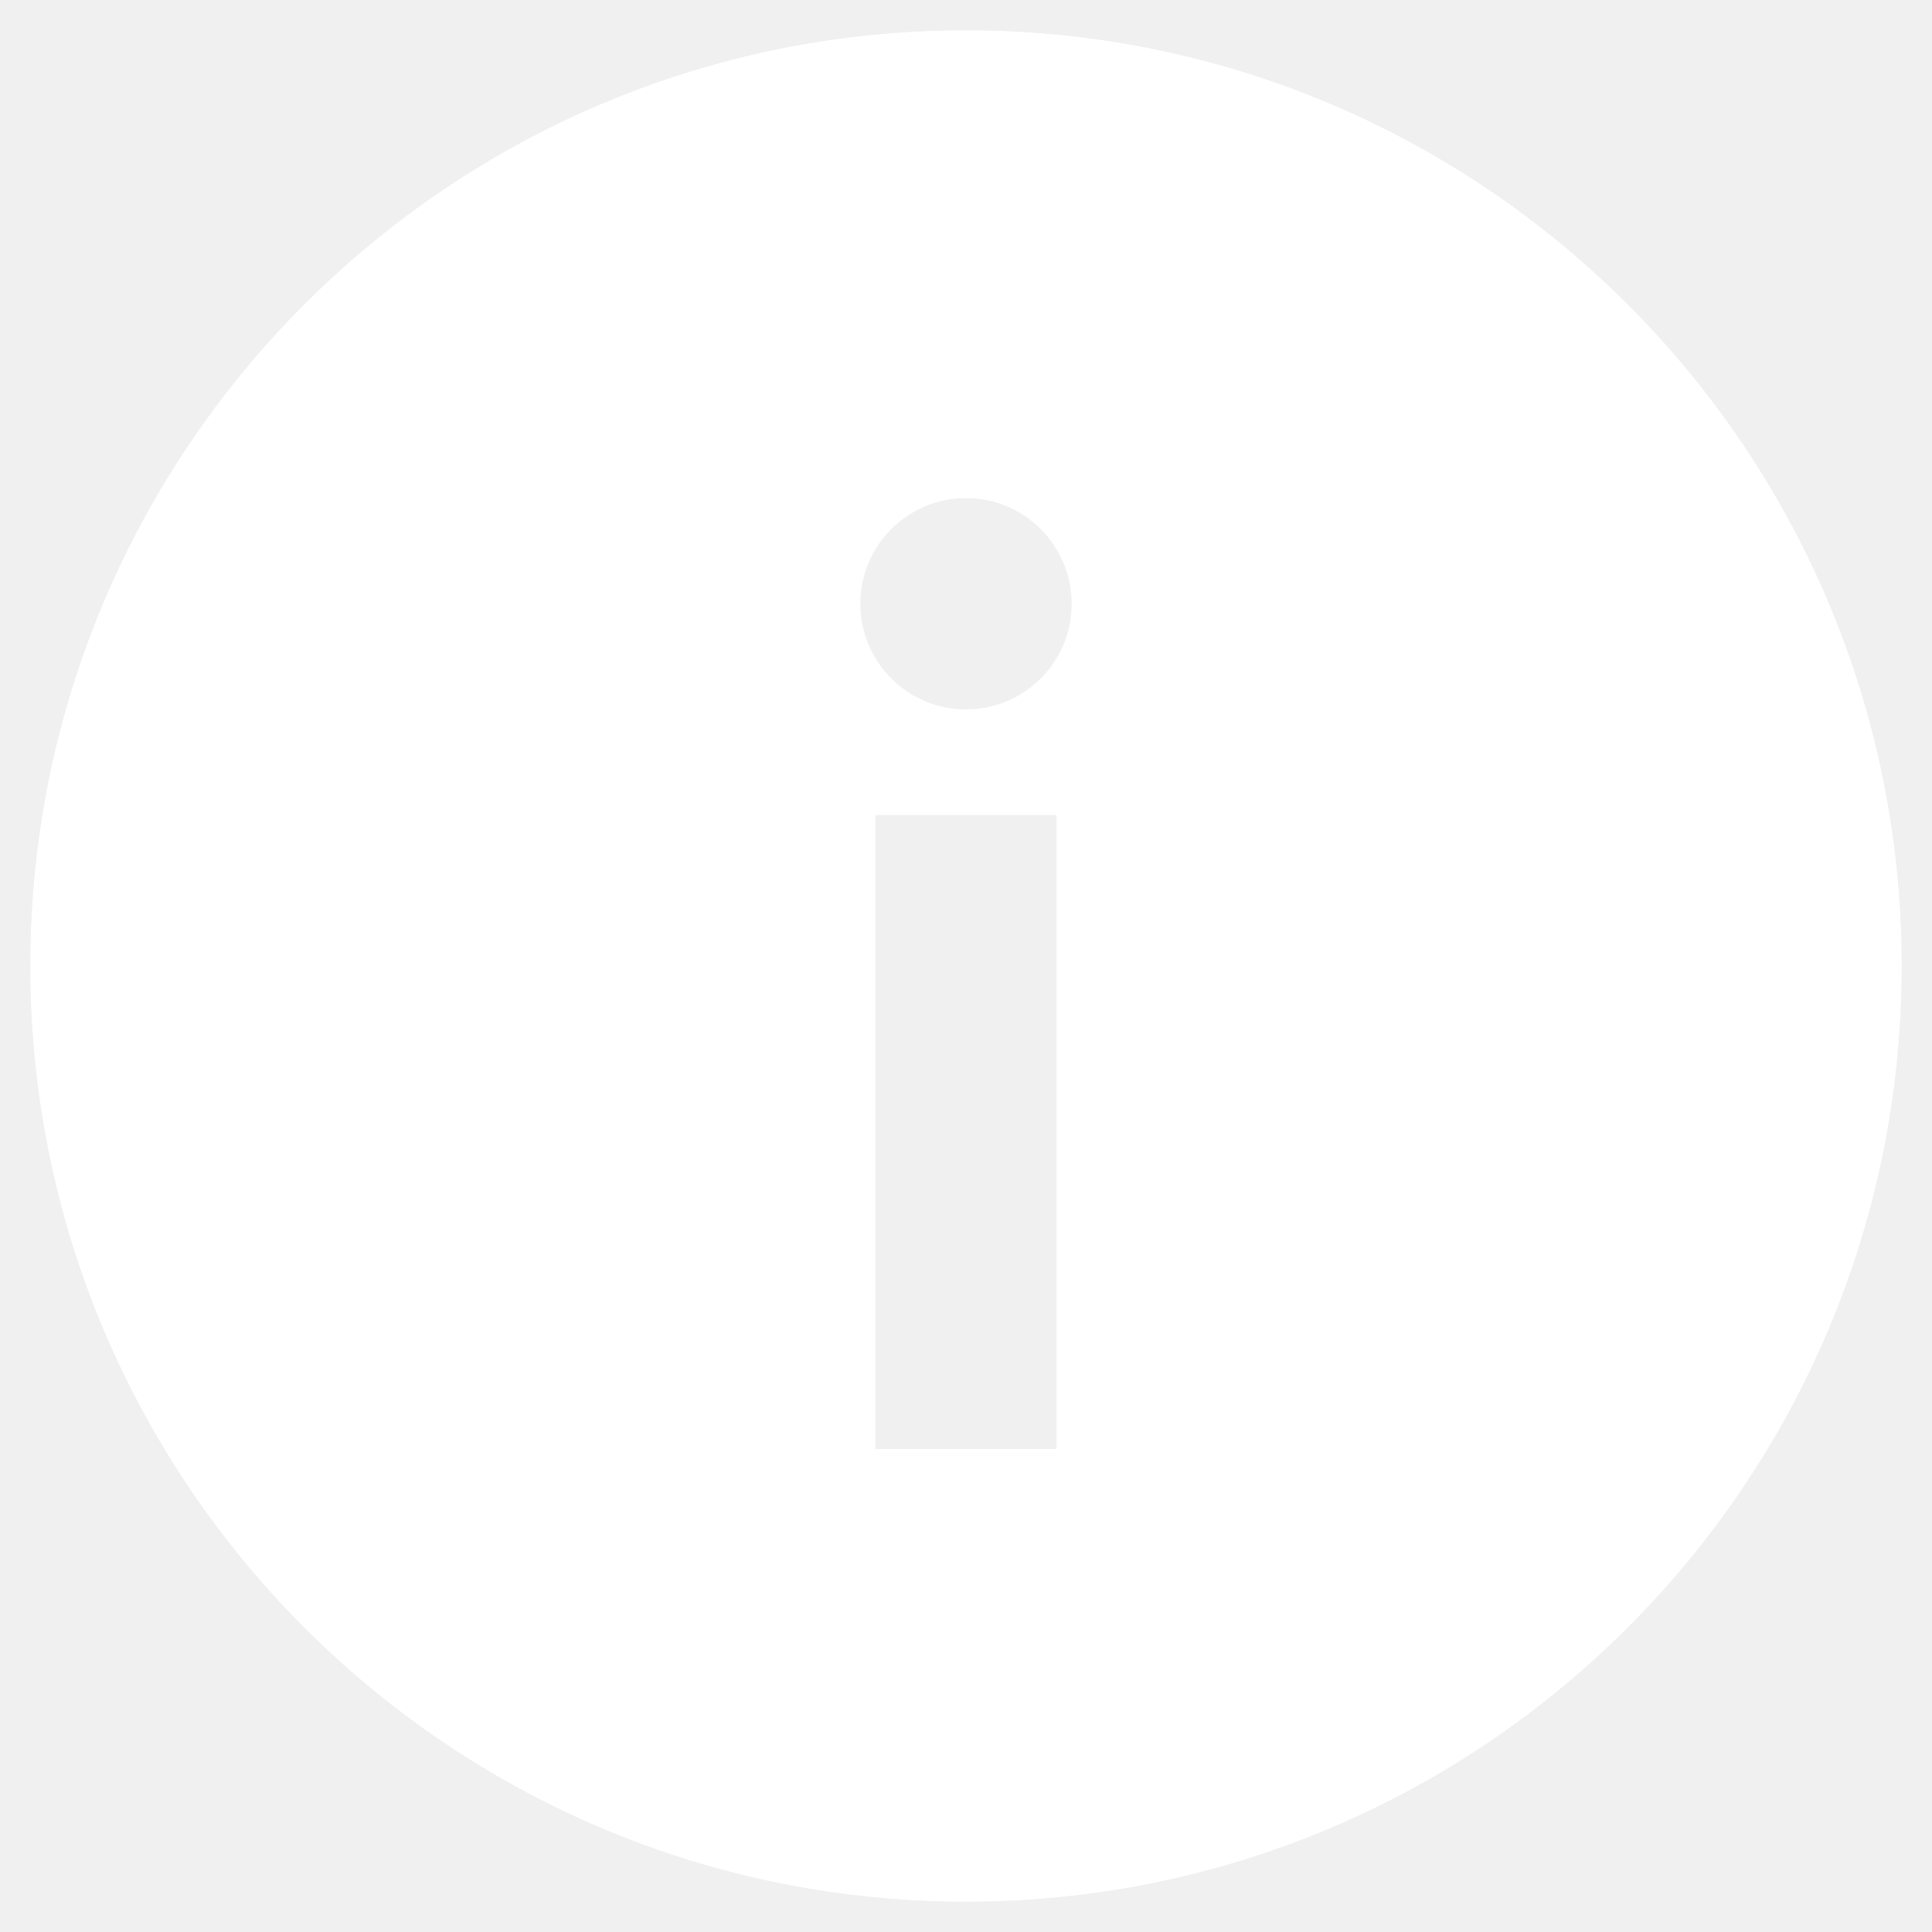
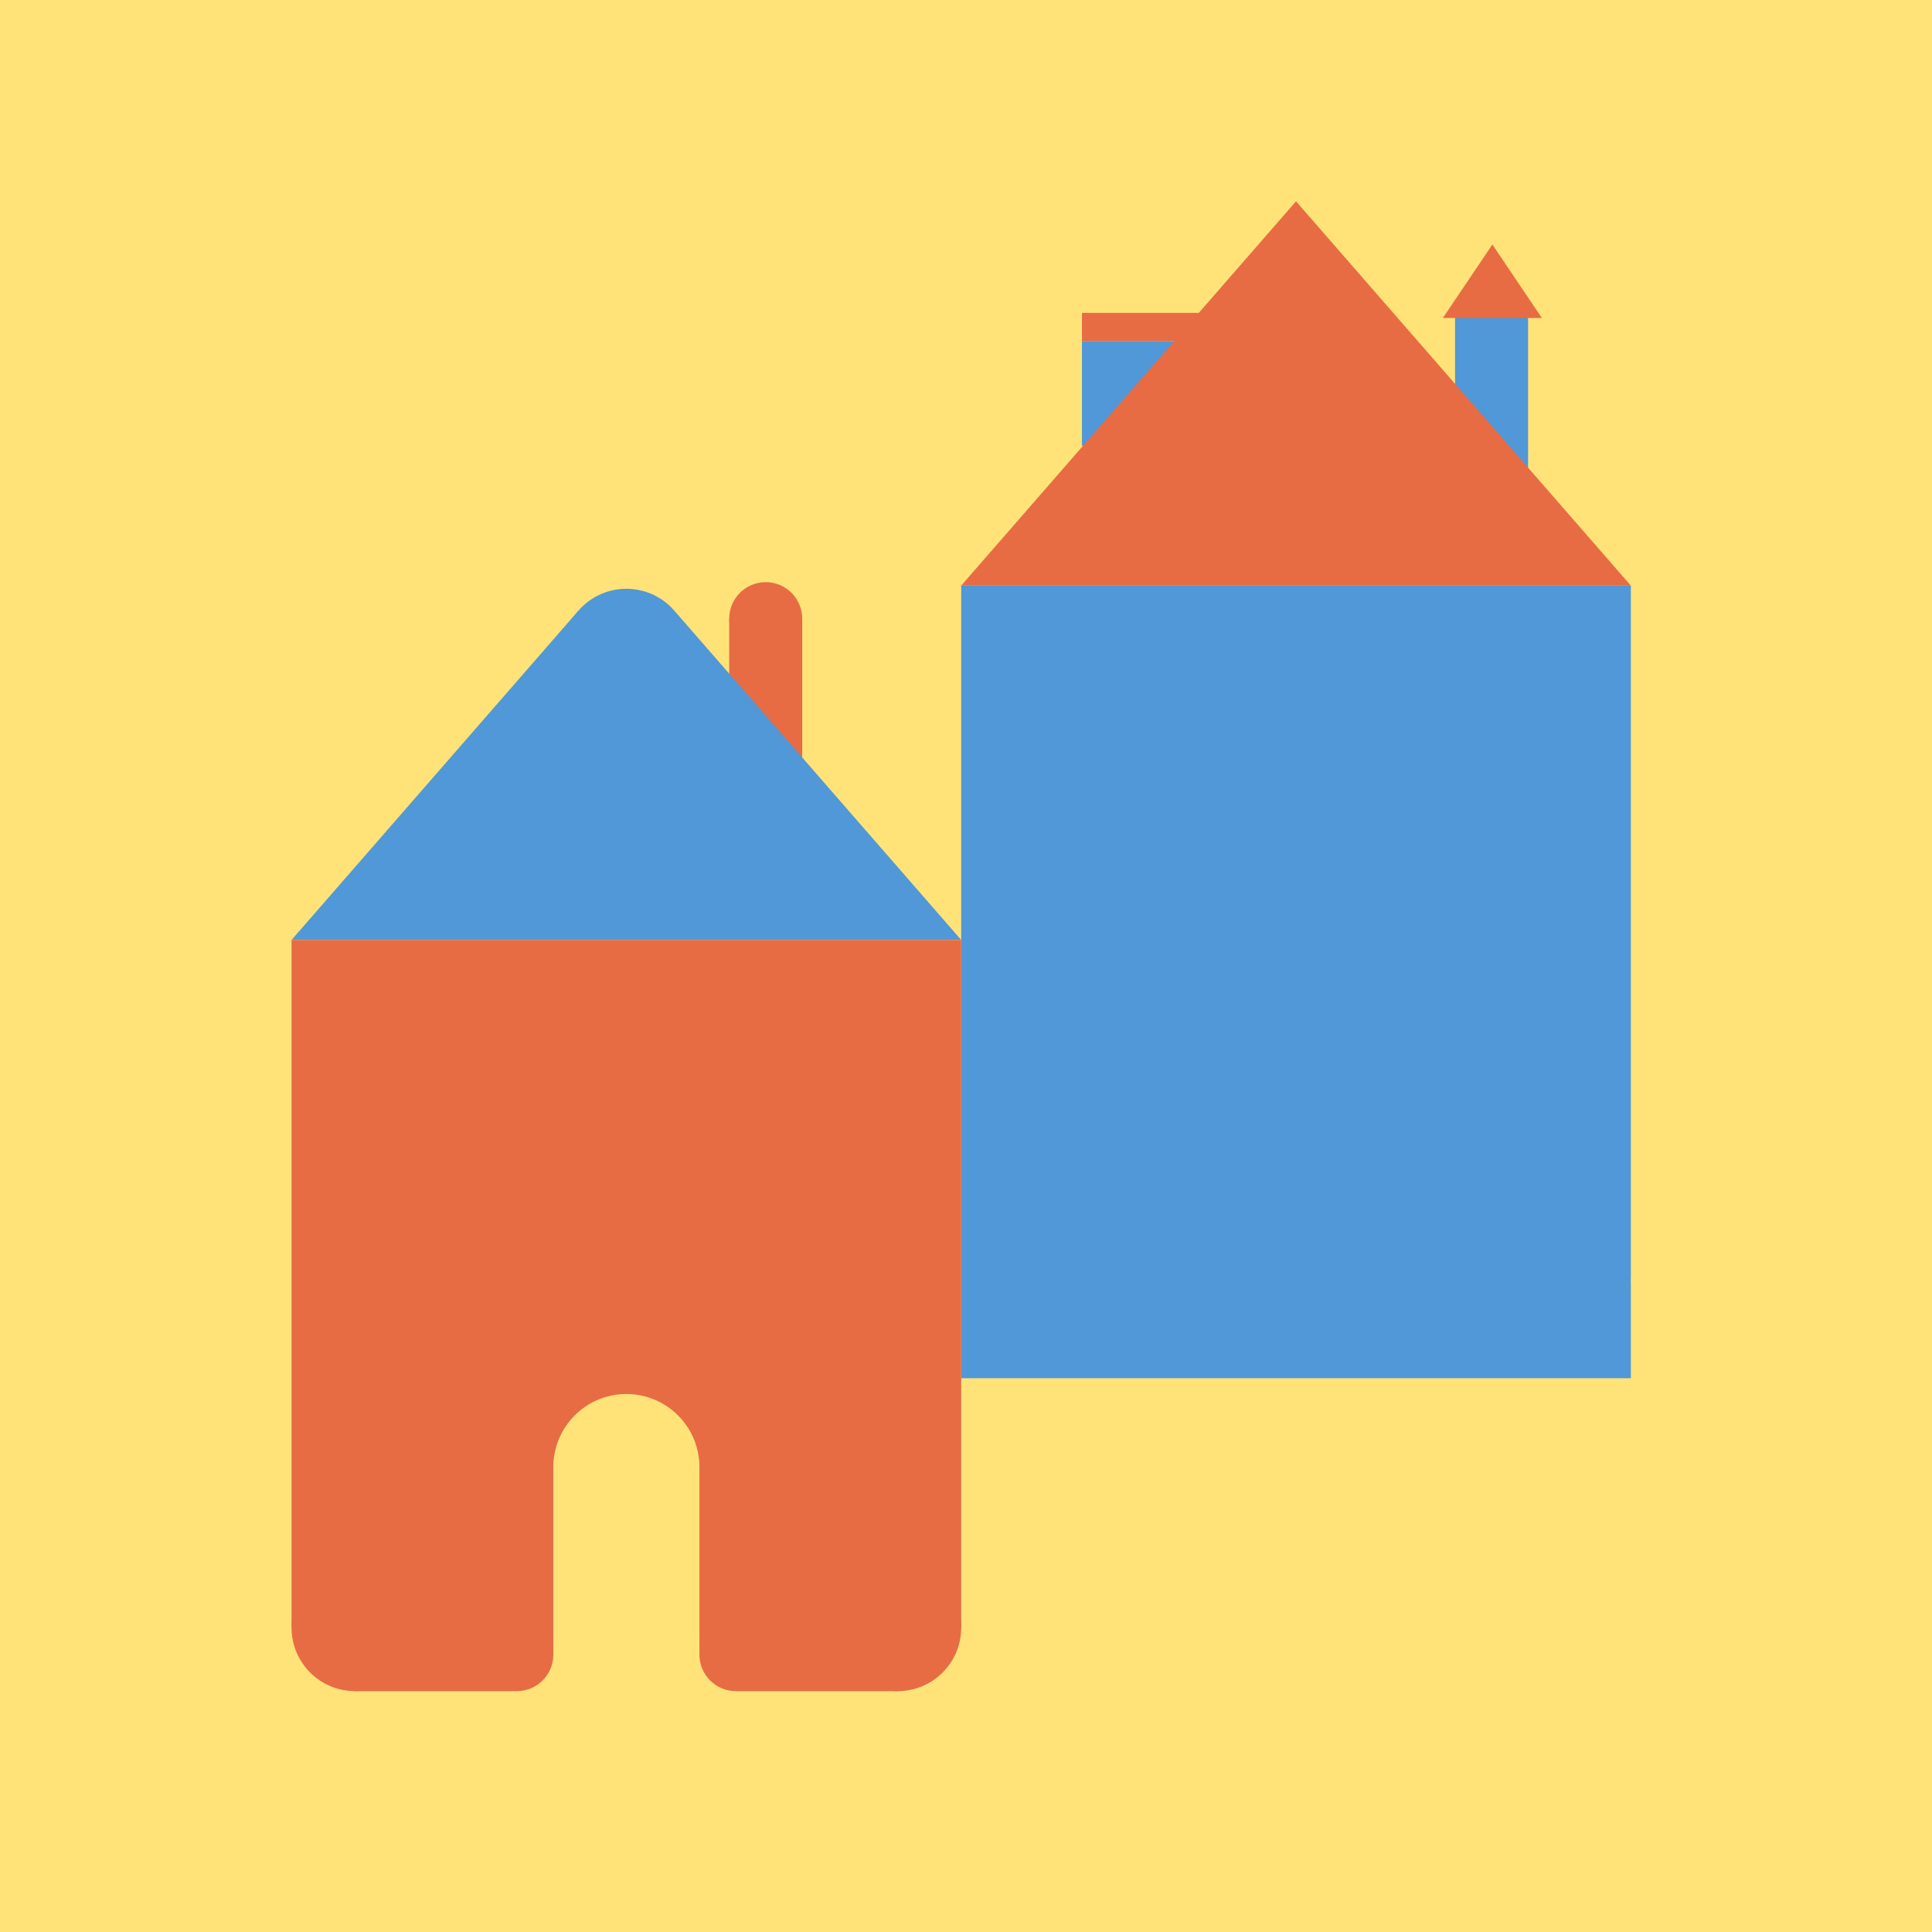
- <svg xmlns="http://www.w3.org/2000/svg" viewBox="0 0 64 64">
-   <mask id="icon-shape" maskUnits="userSpaceOnUse">
-     <rect width="64" height="64" fill="#000" />
-     <circle cx="32" cy="32" r="31" fill="#fff" />
-     <circle cx="32" cy="20" r="3.5" fill="#000" />
-     <path d="M29 27h6v21h-6z" fill="#000" />
-   </mask>
-   <circle cx="32" cy="32" r="31" fill="#fff" mask="url(#icon-shape)" />
+ <svg xmlns="http://www.w3.org/2000/svg" width="100%" height="100%" viewBox="0 0 134 134" version="1.1" xml:space="preserve" style="fill-rule:evenodd;clip-rule:evenodd;stroke-linejoin:round;stroke-miterlimit:2;">
+   <g transform="matrix(2.08333,0,0,2.08333,0,0)">
+     <g transform="matrix(0.0782525,0,0,0.0782525,-10.2563,-10.2563)">
+       <rect x="0" y="0" width="1080" height="1080" style="fill:rgb(255,227,121);" />
+       <g transform="matrix(1.47187,0,0,1.47187,-298.264,-3.94901)">
+         <rect x="502.464" y="270.554" width="21.106" height="49.452" style="fill:rgb(231,108,68);" />
+       </g>
+       <g transform="matrix(1.52085,0,0,1.52085,-485.99,-531.326)">
+         <circle cx="505.044" cy="890.864" r="17.755" style="fill:rgb(231,108,68);" />
+       </g>
+       <g>
+         <g transform="matrix(1.47187,0,0,1.47187,10.5458,-136.155)">
+           <rect x="502.464" y="270.554" width="21.106" height="49.452" style="fill:rgb(80,152,215);" />
+         </g>
+         <g transform="matrix(1.52729e-16,2.49426,-1.67521,1.02577e-16,1444.62,-89.6657)">
+           <rect x="188.383" y="369.933" width="135.194" height="170.067" style="fill:rgb(80,152,215);" />
+         </g>
+         <g transform="matrix(1,0,0,1,179.479,32.7769)">
+           <rect x="411.903" y="243.38" width="44.603" height="44.603" style="fill:rgb(80,152,215);" />
+         </g>
+         <g transform="matrix(2.22144,0,0,1.27488,107.539,-80.3968)">
+           <path d="M121.347,369.703L140.163,370.518L194.676,479.544L66.427,479.544L121.347,369.703Z" style="fill:rgb(80,152,215);" />
+         </g>
+         <g transform="matrix(1.52085,0,0,1.52085,-370.543,-946.308)">
+           <circle cx="505.044" cy="890.864" r="17.755" style="fill:rgb(80,152,215);" />
+         </g>
+       </g>
+       <g transform="matrix(0.87487,0,0,0.87487,14.9831,-385.12)">
+         <circle cx="505.044" cy="890.864" r="17.755" style="fill:rgb(231,108,68);" />
+       </g>
+       <g transform="matrix(2.10733,0,0,1.87915,-141.883,-164.195)">
+         <path d="M233.867,540L201.196,540L188.383,525.631L188.383,369.933L323.577,369.933L323.577,525.631L310.763,540L278.092,540C274.024,540 270.722,536.296 270.722,531.734L270.722,480.963L241.238,480.963L241.238,531.734C241.238,536.296 237.935,540 233.867,540Z" style="fill:rgb(231,108,68);" />
+       </g>
+       <g transform="matrix(2.22144,0,0,1.27488,392.437,-231.15)">
+         <path d="M130.551,351.294L194.676,479.544L66.427,479.544L130.551,351.294Z" style="fill:rgb(231,108,68);" />
+       </g>
+       <g transform="matrix(1.47937,0,0,1,-102.212,38.1011)">
+         <rect x="468.843" y="226.068" width="38.388" height="11.988" style="fill:rgb(231,108,68);" />
+       </g>
+       <g transform="matrix(0.328366,0,0,0.243821,723.119,149.43)">
+         <path d="M130.551,351.294L194.676,479.544L66.427,479.544L130.551,351.294Z" style="fill:rgb(231,108,68);" />
+       </g>
+       <g transform="matrix(1.52085,0,0,1.52085,-255.096,-531.326)">
+         <circle cx="505.044" cy="890.864" r="17.755" style="fill:rgb(231,108,68);" />
+       </g>
+       <g transform="matrix(0.459576,0,0,0.520577,279.909,547.026)">
+         <rect x="188.383" y="369.933" width="135.194" height="170.067" style="fill:rgb(255,227,121);" />
+       </g>
+       <g transform="matrix(2.81409e-17,0.459576,-0.652326,3.99435e-17,694.338,606.429)">
+         <path d="M323.577,502.59L323.577,540L188.383,540L188.383,369.933L323.577,369.933L323.577,407.343C304.923,407.343 289.778,418.013 289.778,431.155L289.778,478.778C289.778,491.92 304.923,502.59 323.577,502.59Z" style="fill:rgb(231,108,68);" />
+       </g>
+       <g transform="matrix(1.74974,0,0,1.74974,-486.145,-803.575)">
+         <circle cx="505.044" cy="890.864" r="17.755" style="fill:rgb(255,227,121);" />
+       </g>
+       <g transform="matrix(1.74974,0,0,1.74974,-27.5951,-882.631)">
+         <circle cx="505.044" cy="890.864" r="17.755" style="fill:rgb(255,227,121);" />
+       </g>
+       <g transform="matrix(7.62253e-17,1.24485,-1.26351,7.73679e-17,1188.98,195.916)">
+         <rect x="336.996" y="576.989" width="6.675" height="92.192" style="fill:rgb(231,108,68);" />
+       </g>
+       <g transform="matrix(7.62253e-17,1.24485,-1.26351,7.73679e-17,1399.54,10.4798)">
+         <rect x="336.996" y="576.989" width="6.675" height="92.192" style="fill:rgb(80,152,215);" />
+       </g>
+     </g>
+   </g>
</svg>
